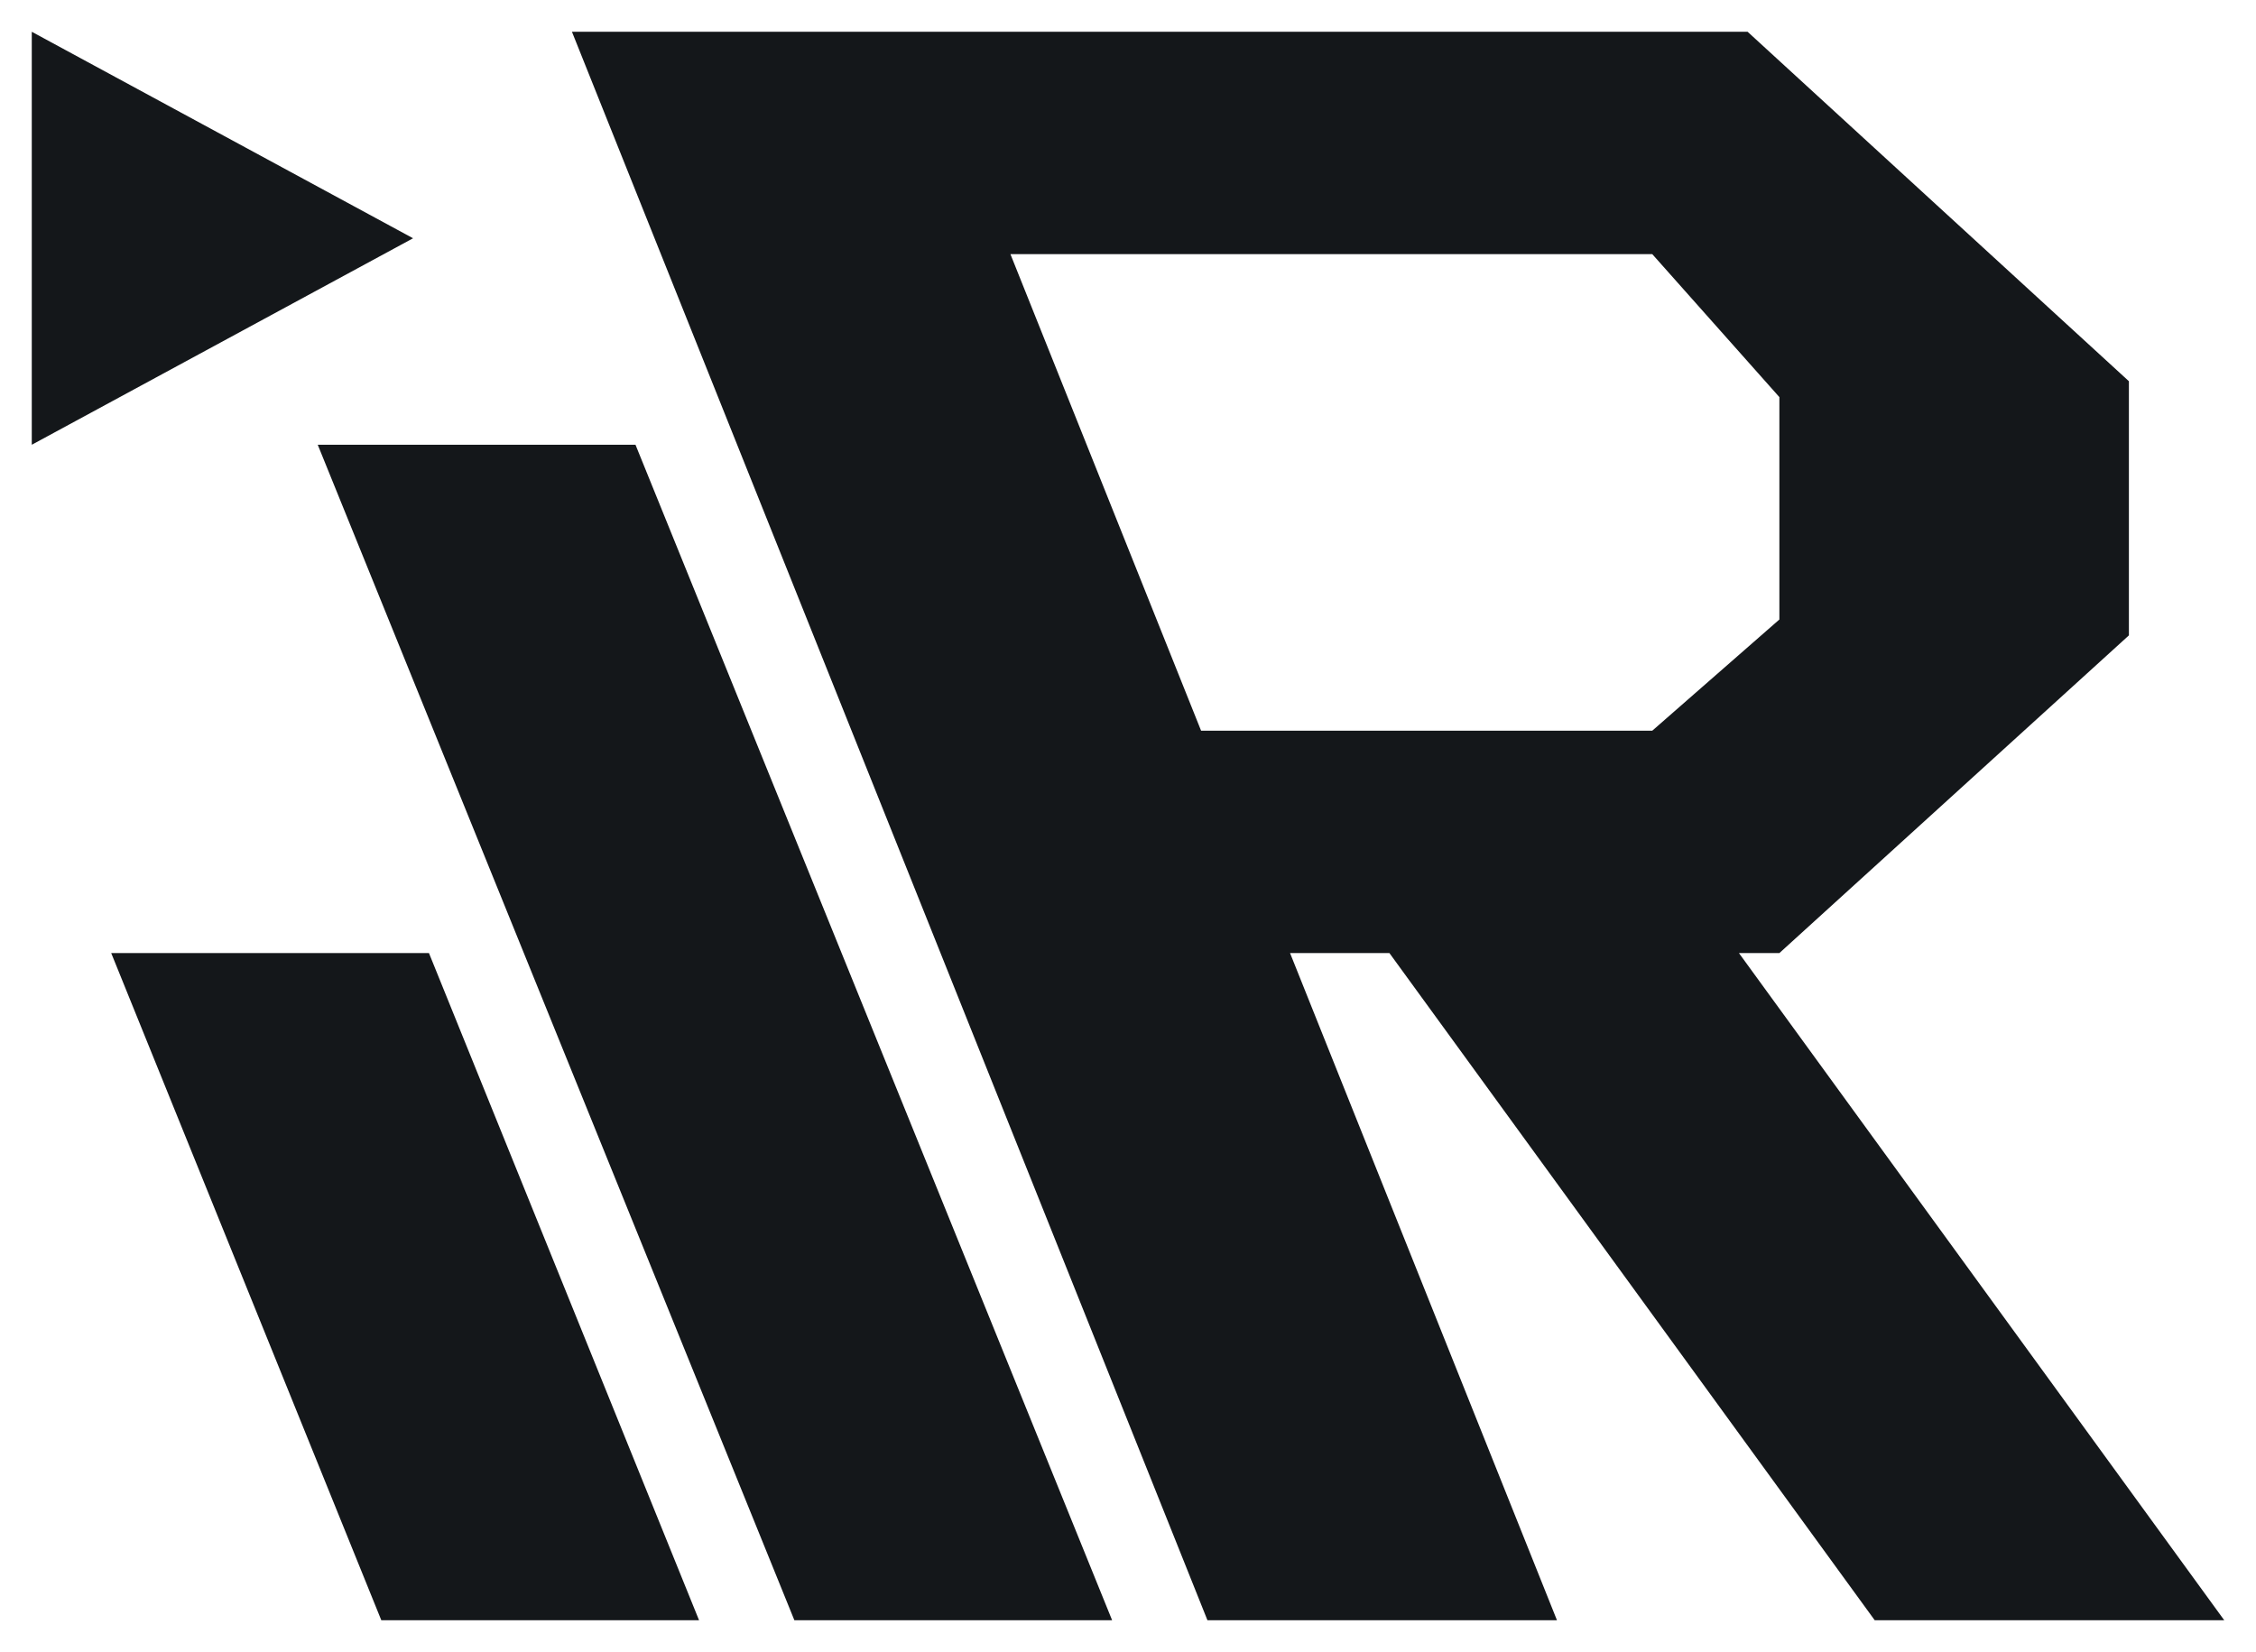
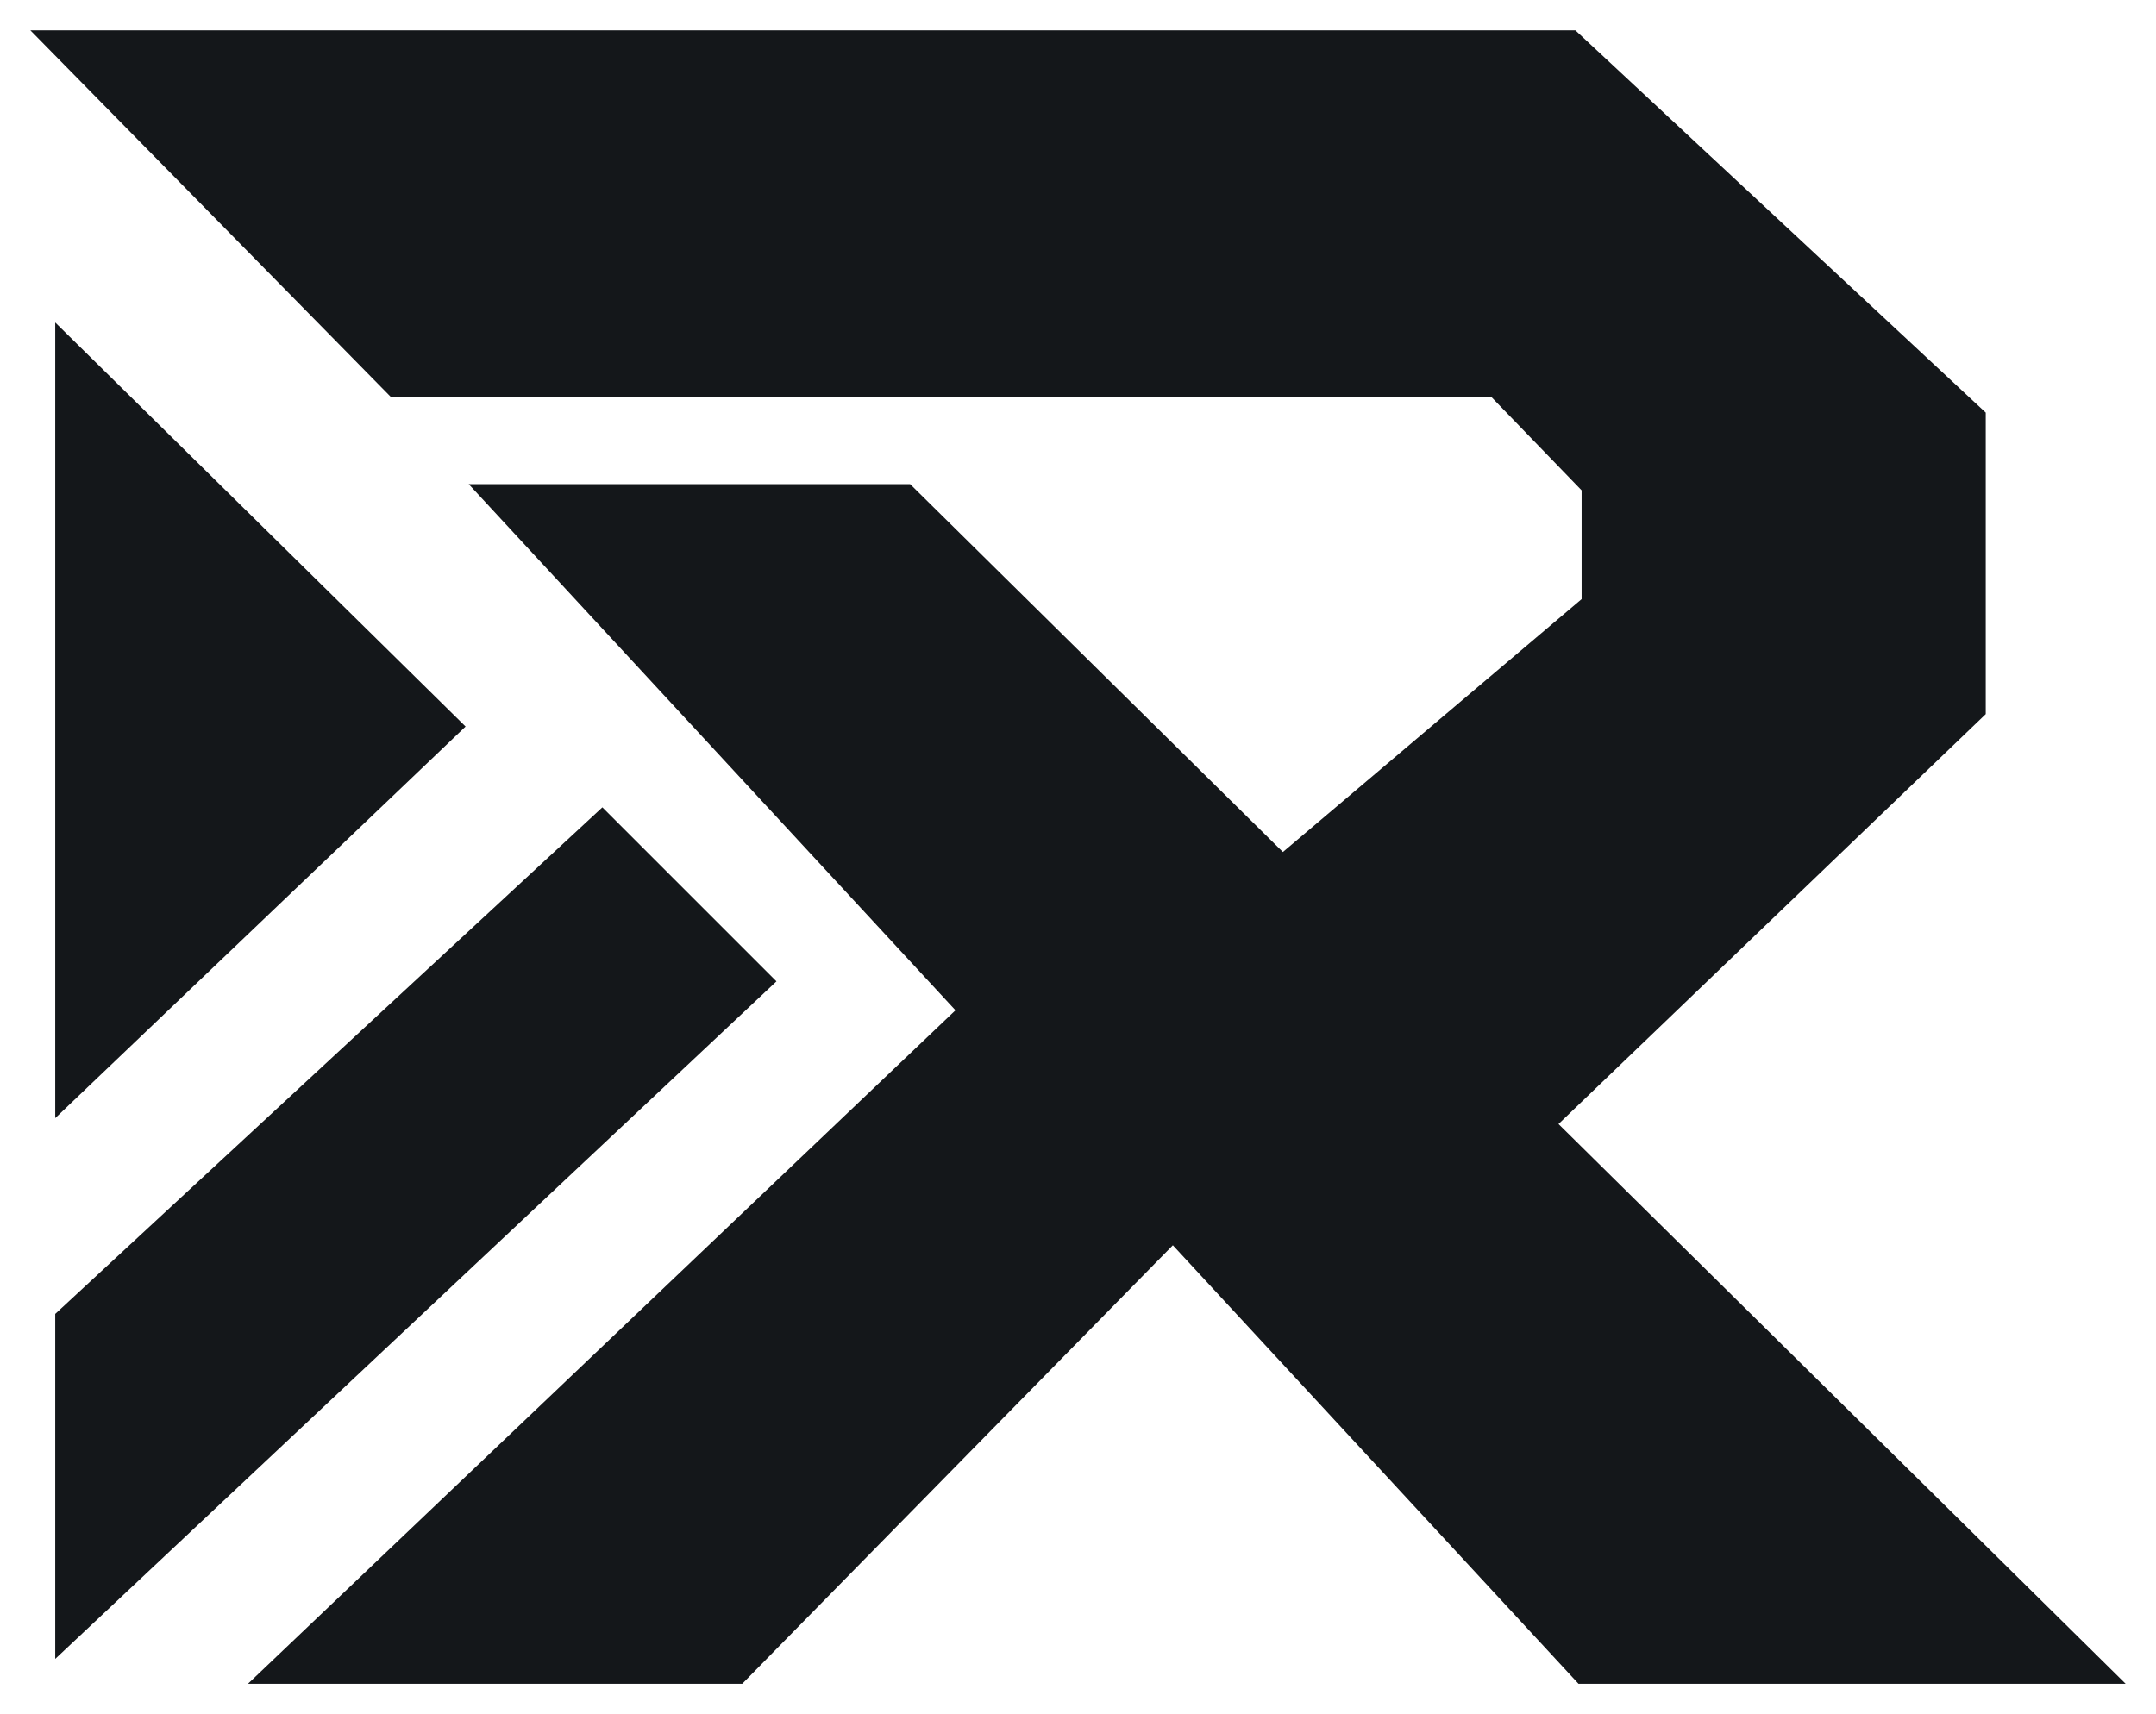
- <svg xmlns="http://www.w3.org/2000/svg" viewBox="-2 -2 142 104" role="img" aria-label="Roughneck Fitness">
-   <g transform="translate(0 0) scale(1)">
-     <path fill="#14171A" d="M34 0H108L132 22V38L110 58H64L58 44H102L110 37V23L102 14H40Z M34 0H56L96 100H74Z M84 56H106L138 100H116Z M18 26H38L68 100H48Z M5 58H25L42 100H22Z" />
-     <path fill="#14171A" d="M0 0L24 13L0 26Z" />
+ <svg xmlns="http://www.w3.org/2000/svg" viewBox="-2 -2 142 112.9" role="img" aria-label="Roughneck Fitness">
+   <g transform="translate(0 0) scale(0.2047478) translate(-48 -42)">
+     <path fill="#14171A" d="M48 42H545L677 165V262L528 405L436 319L547 225V190L518 160H164Z M189 188H331L722 574H546Z M348 355H492L277 574H118Z M232 292L288 348L56 566V455Z" />
+     <path fill="#14171A" d="M56 136L188 266L56 392Z" />
  </g>
</svg>
